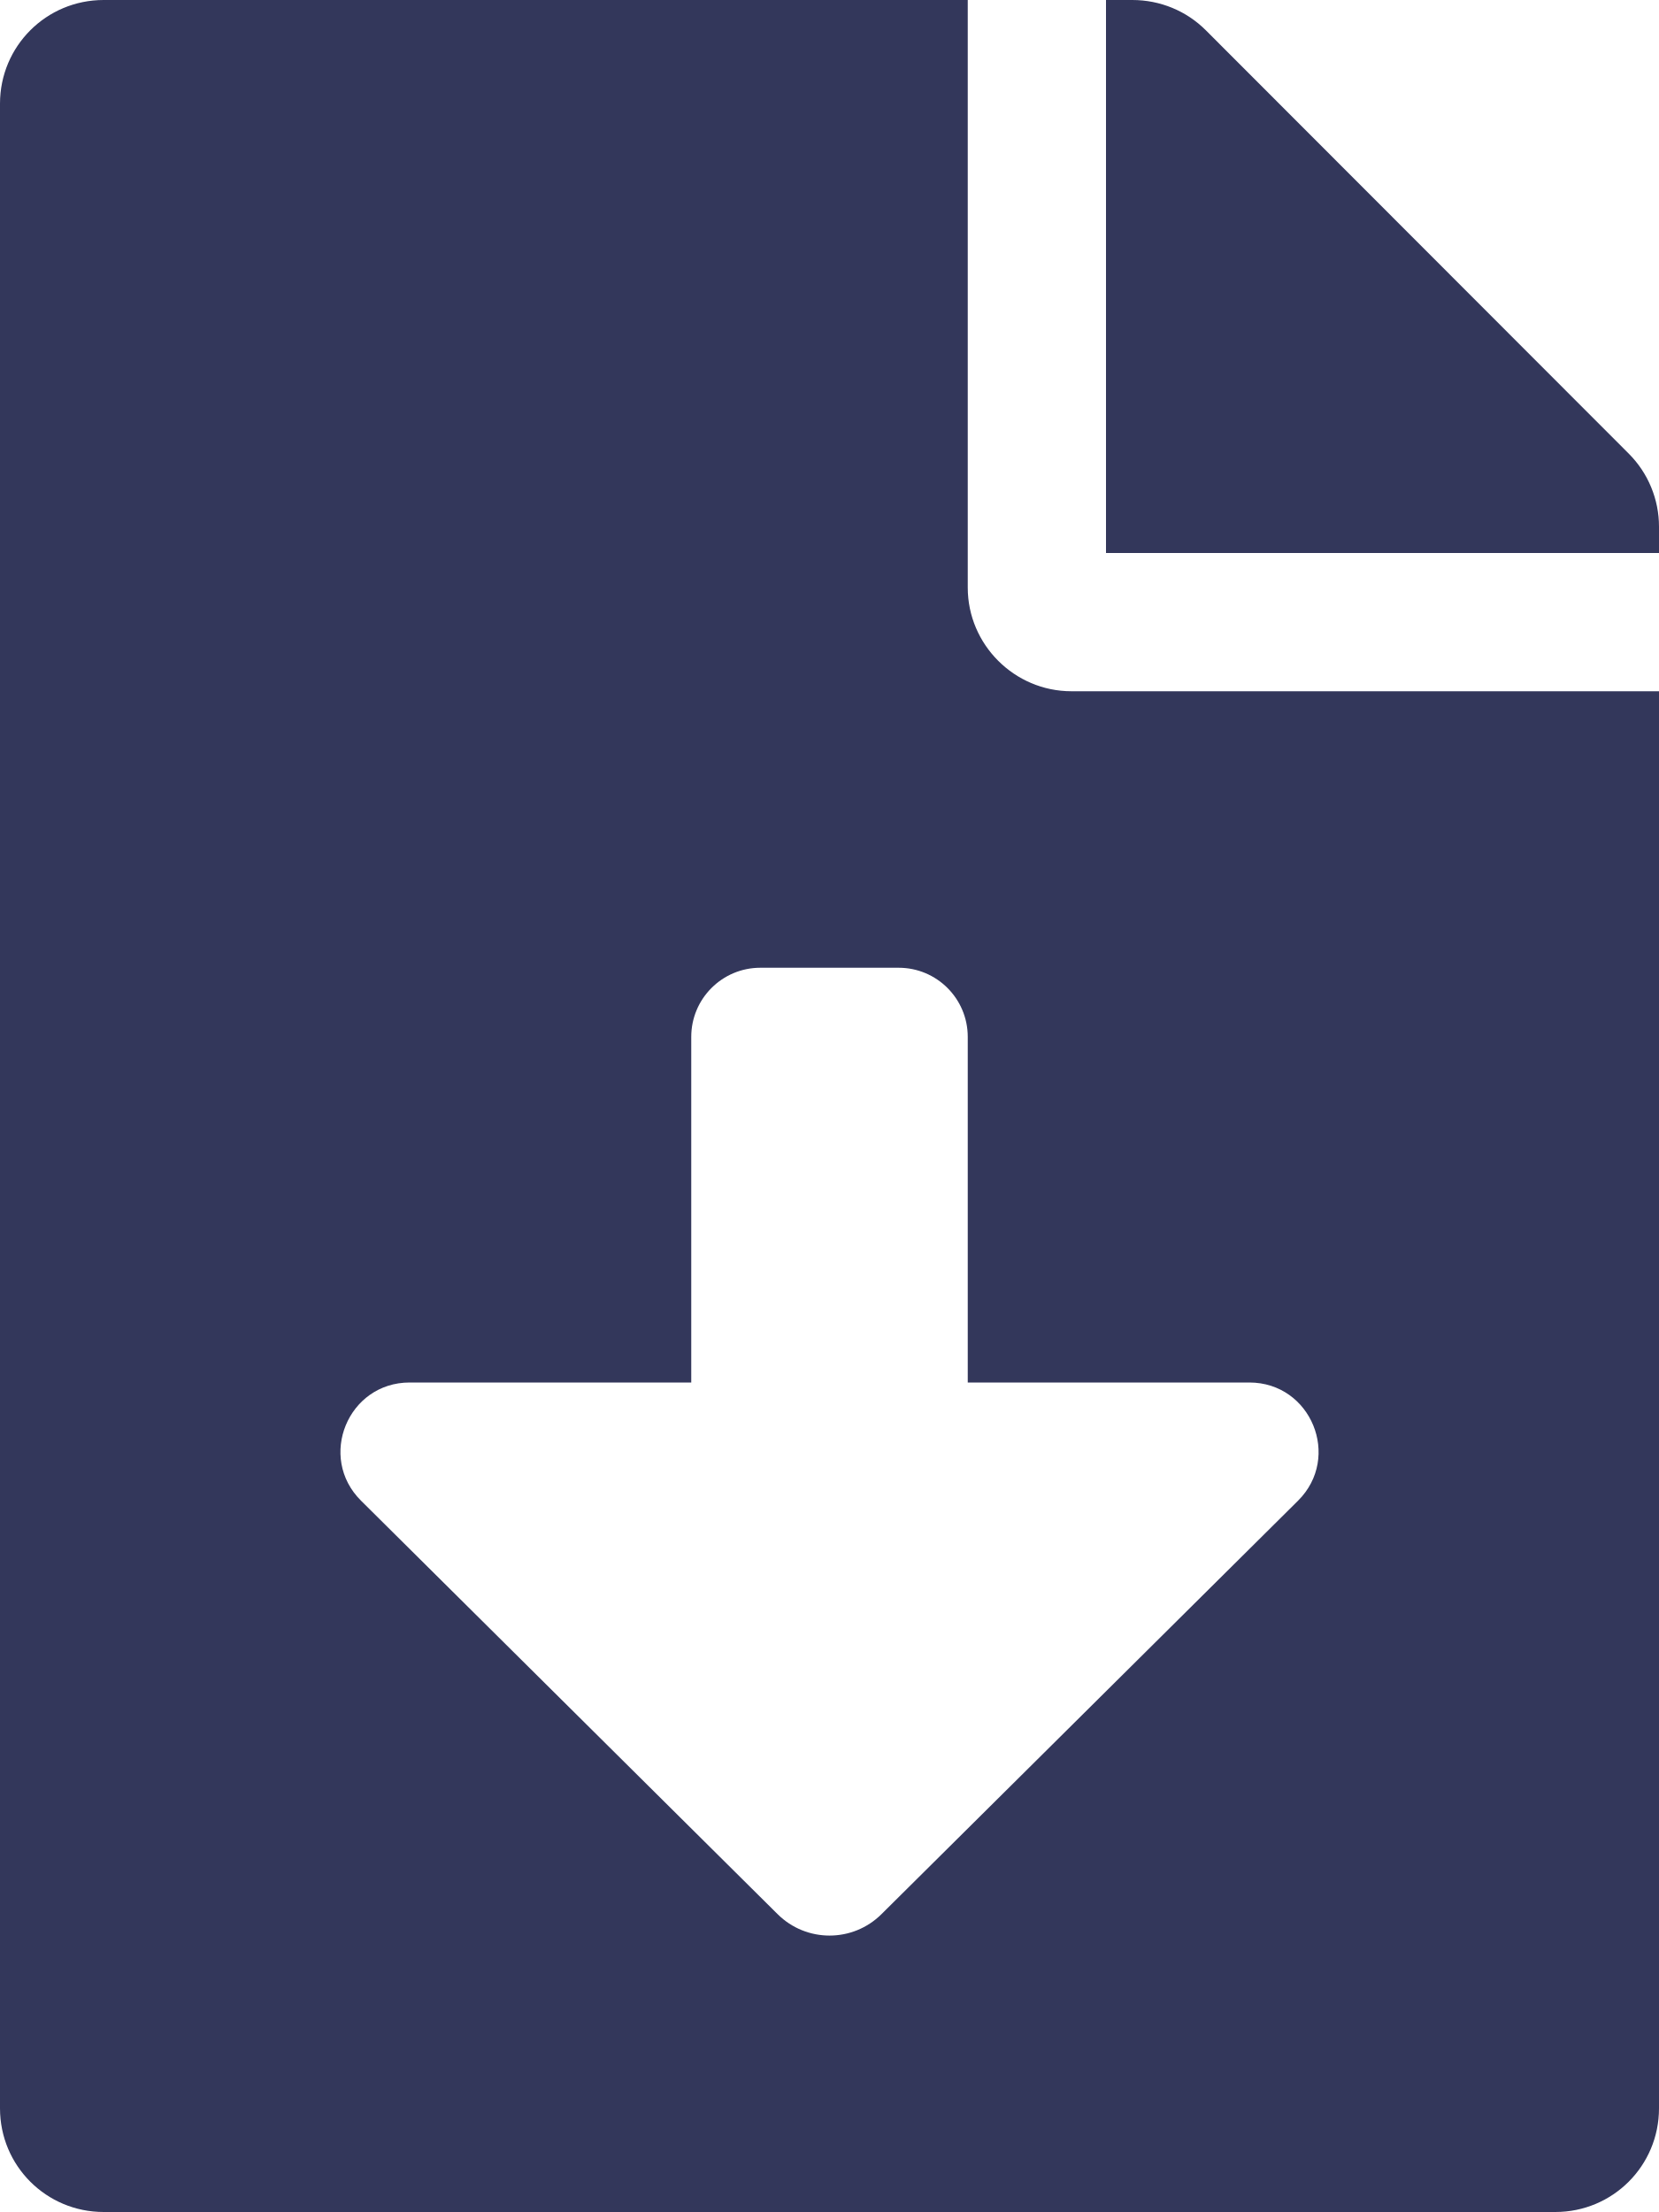
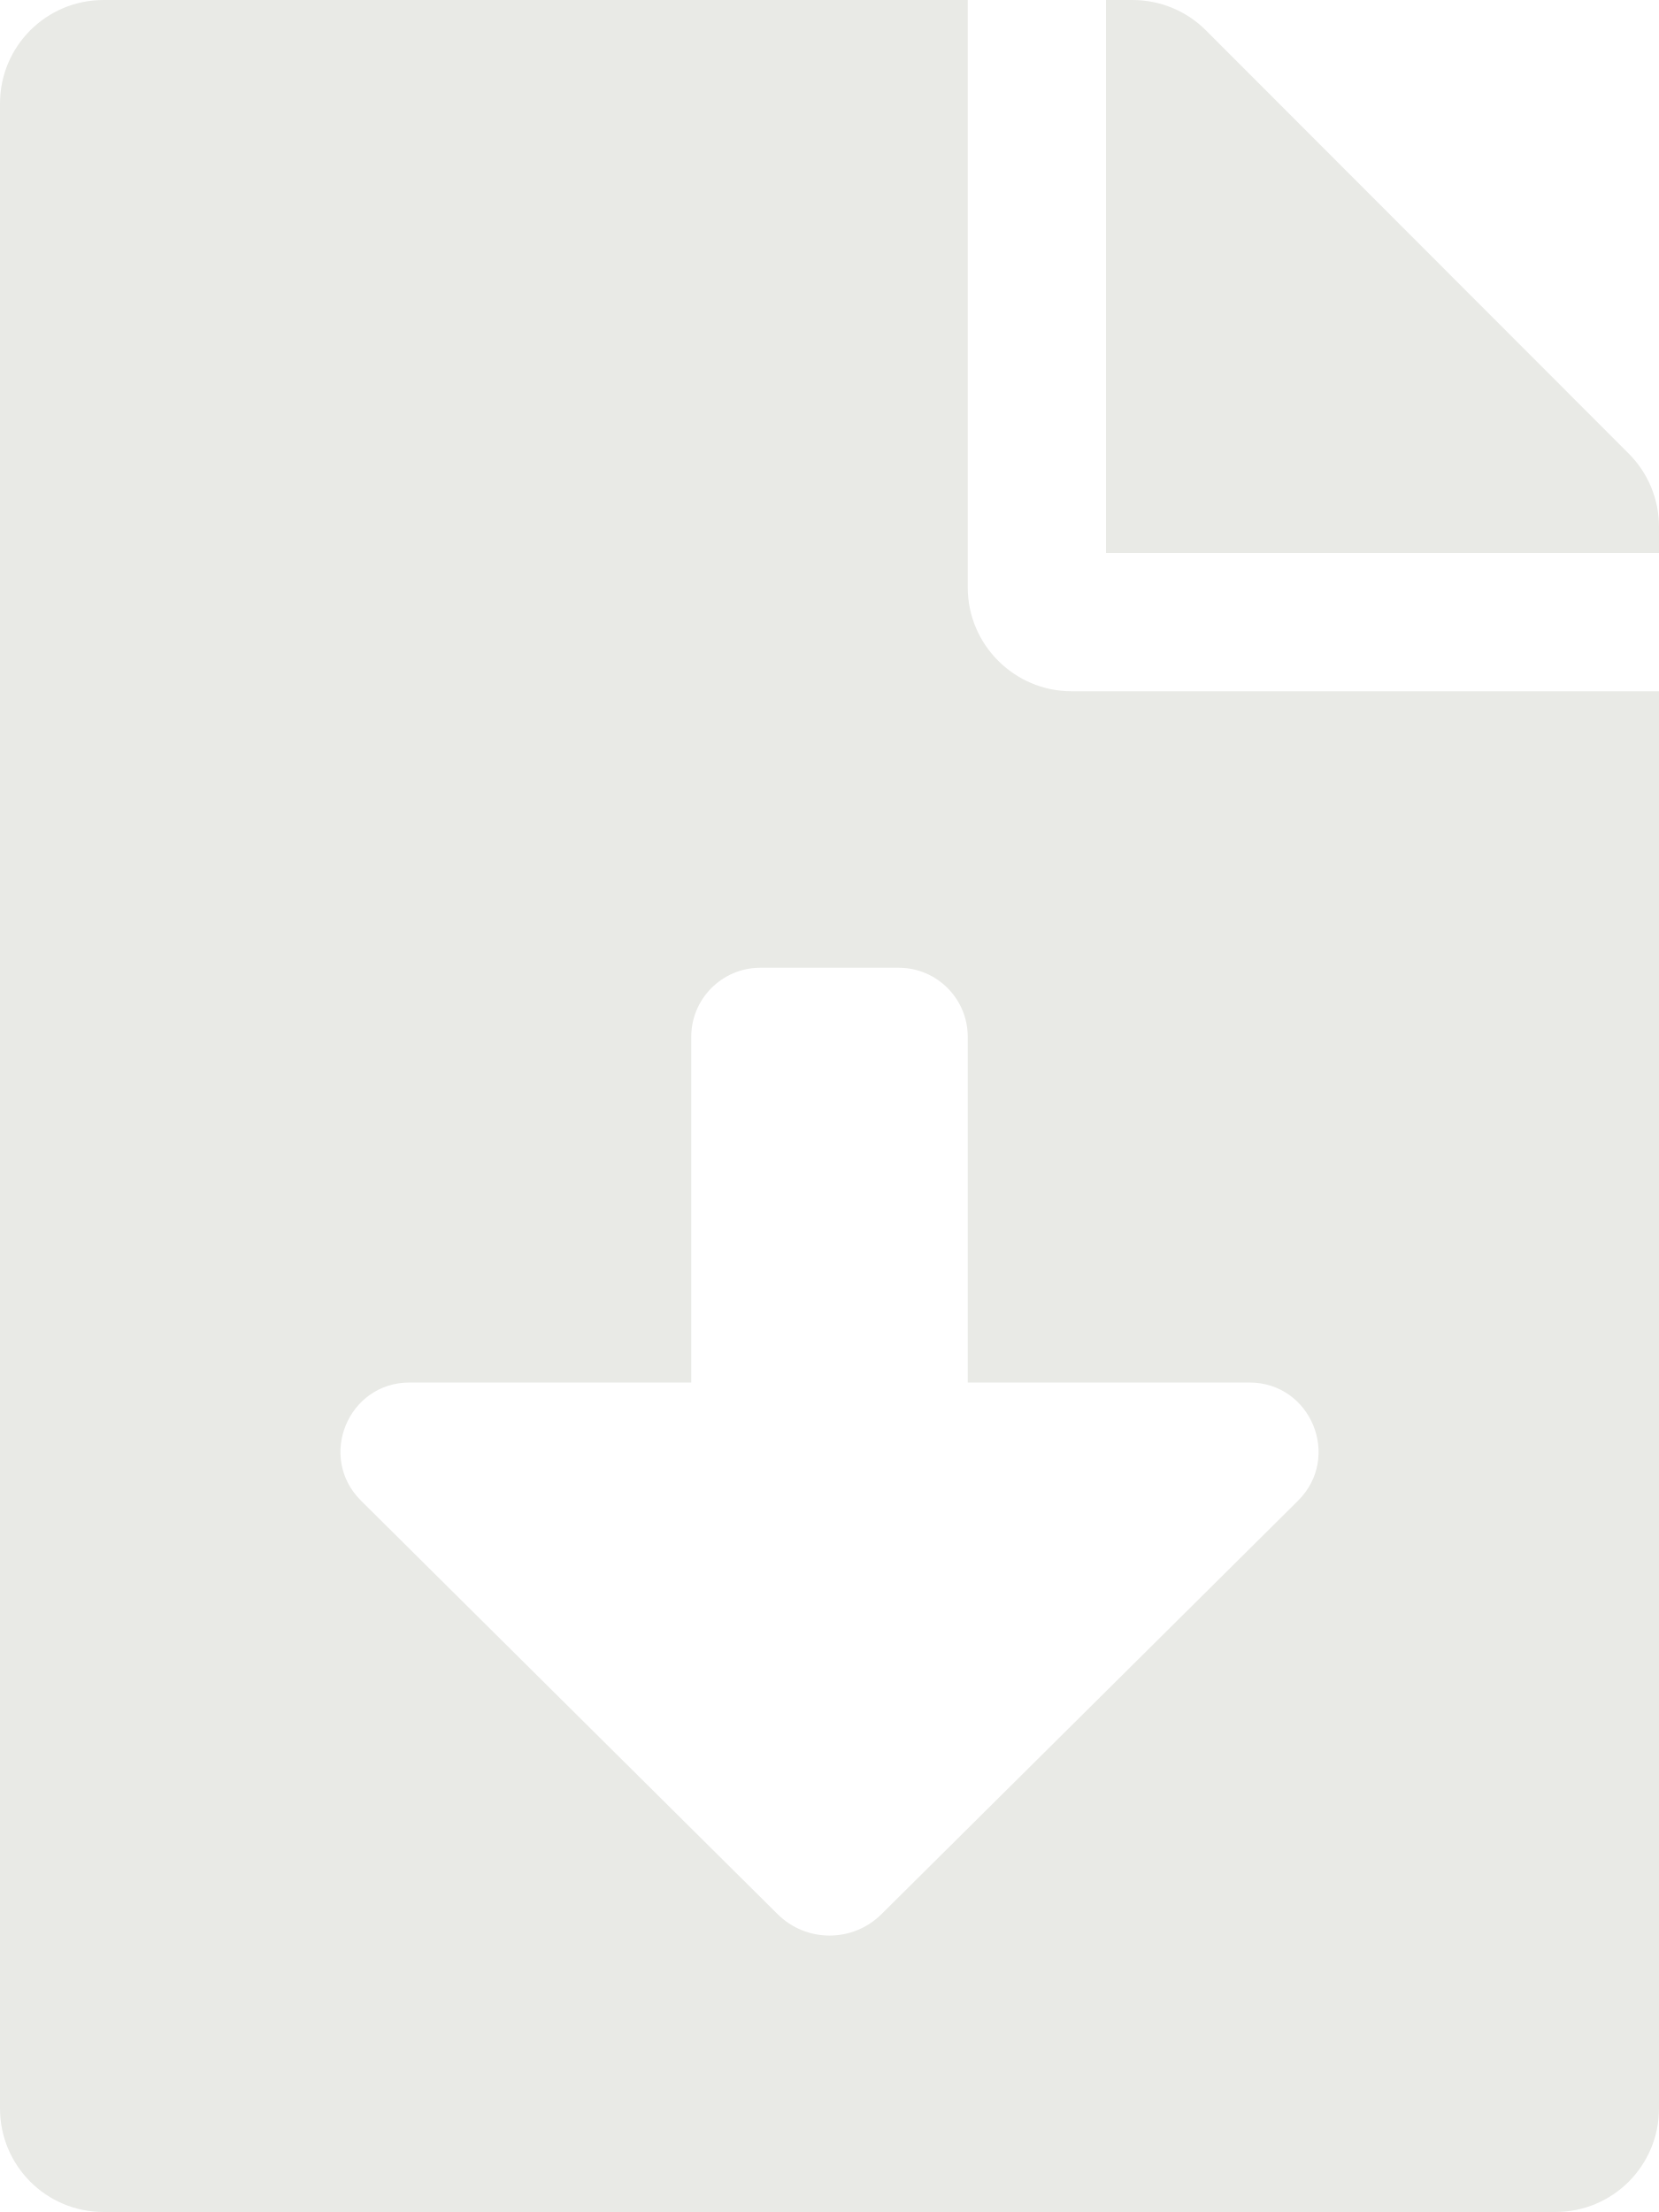
<svg xmlns="http://www.w3.org/2000/svg" aria-hidden="true" focusable="false" data-prefix="fas" data-icon="file-download" class="svg-inline--fa fa-file-download fa-w-12" role="img" viewBox="0 0 384 512">
-   <path fill="#33375b" d="M224 136V0H24C10.7 0 0 10.7 0 24v464c0 13.3 10.7 24 24 24h336c13.3 0 24-10.7 24-24V160H248c-13.2 0-24-10.8-24-24zm76.45 211.36l-96.42 95.7c-6.65 6.61-17.39 6.61-24.04 0l-96.42-95.7C73.42 337.29 80.54 320 94.82 320H160v-80c0-8.84 7.16-16 16-16h32c8.84 0 16 7.16 16 16v80h65.18c14.28 0 21.4 17.29 11.27 27.36zM377 105L279.1 7c-4.5-4.5-10.6-7-17-7H256v128h128v-6.1c0-6.3-2.5-12.4-7-16.9z" />
+   <path fill="#e9eae6" d="M224 136V0H24C10.7 0 0 10.7 0 24v464c0 13.3 10.7 24 24 24h336c13.3 0 24-10.7 24-24V160H248c-13.2 0-24-10.8-24-24zm76.45 211.36l-96.42 95.7c-6.65 6.61-17.39 6.61-24.04 0l-96.42-95.7C73.42 337.29 80.54 320 94.82 320H160v-80c0-8.84 7.16-16 16-16h32c8.84 0 16 7.16 16 16v80h65.18c14.28 0 21.4 17.29 11.27 27.36zM377 105L279.1 7c-4.5-4.5-10.6-7-17-7H256v128h128v-6.1c0-6.3-2.5-12.4-7-16.9z" />
</svg>
